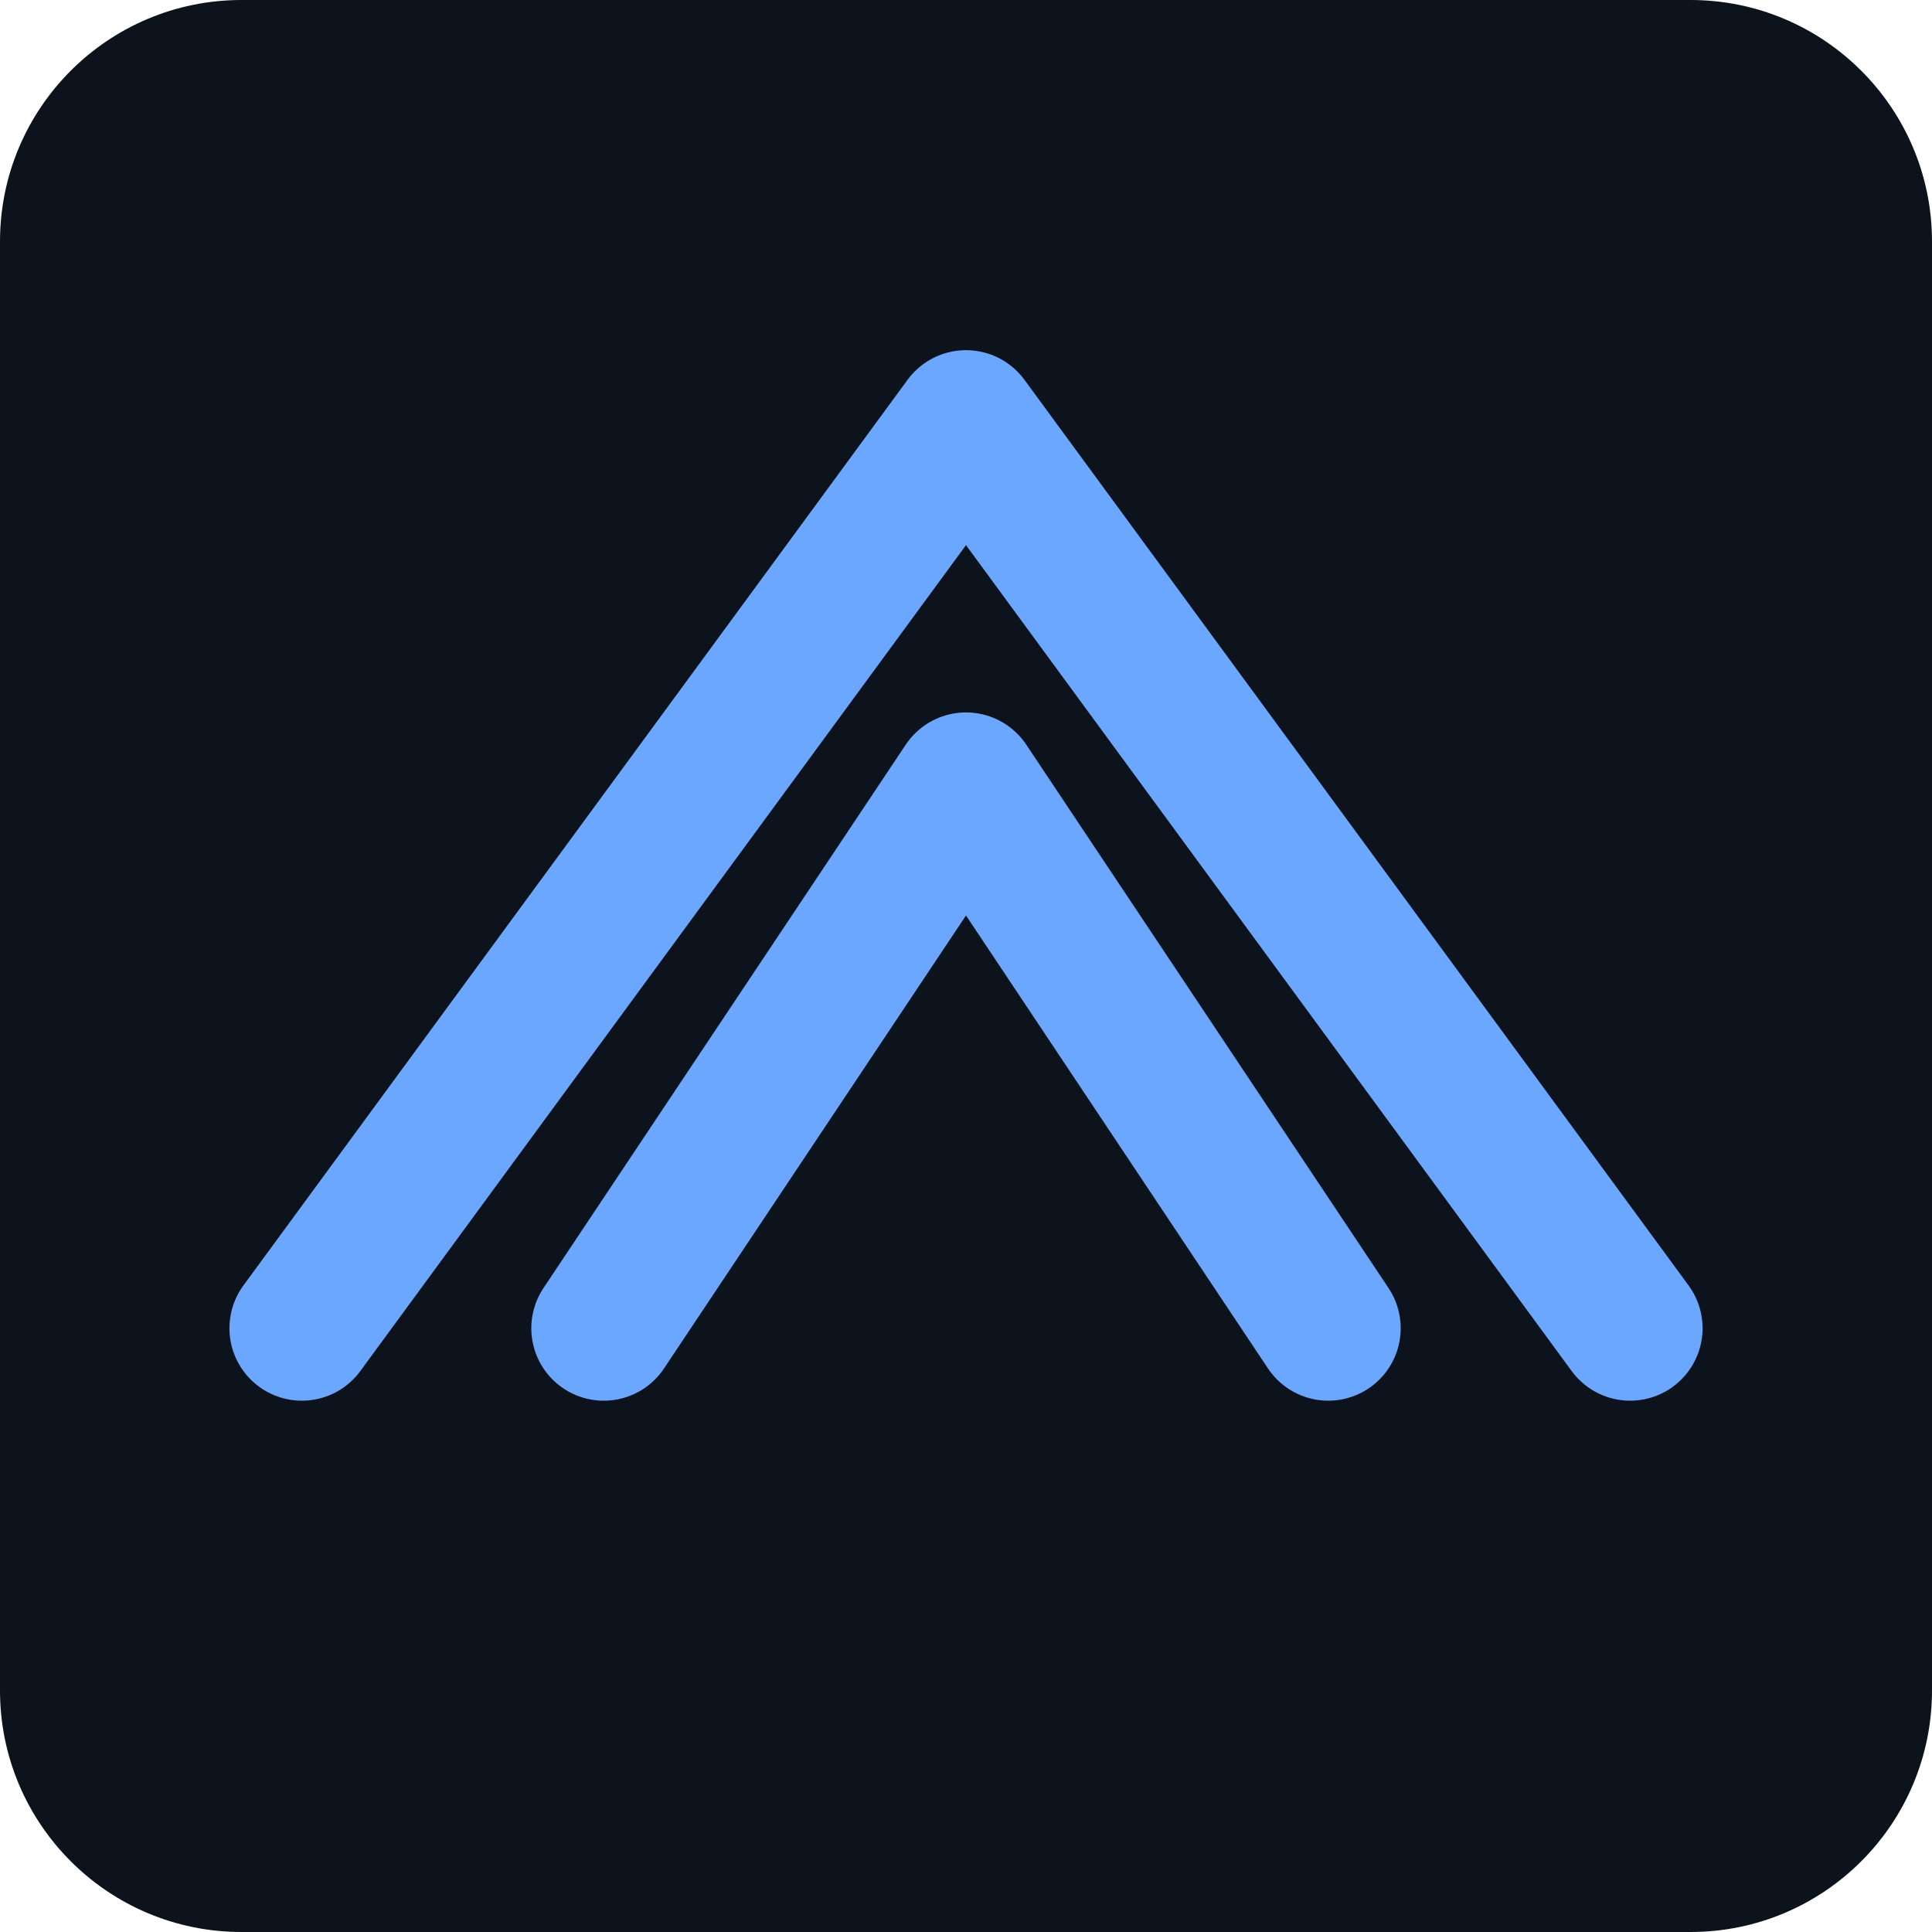
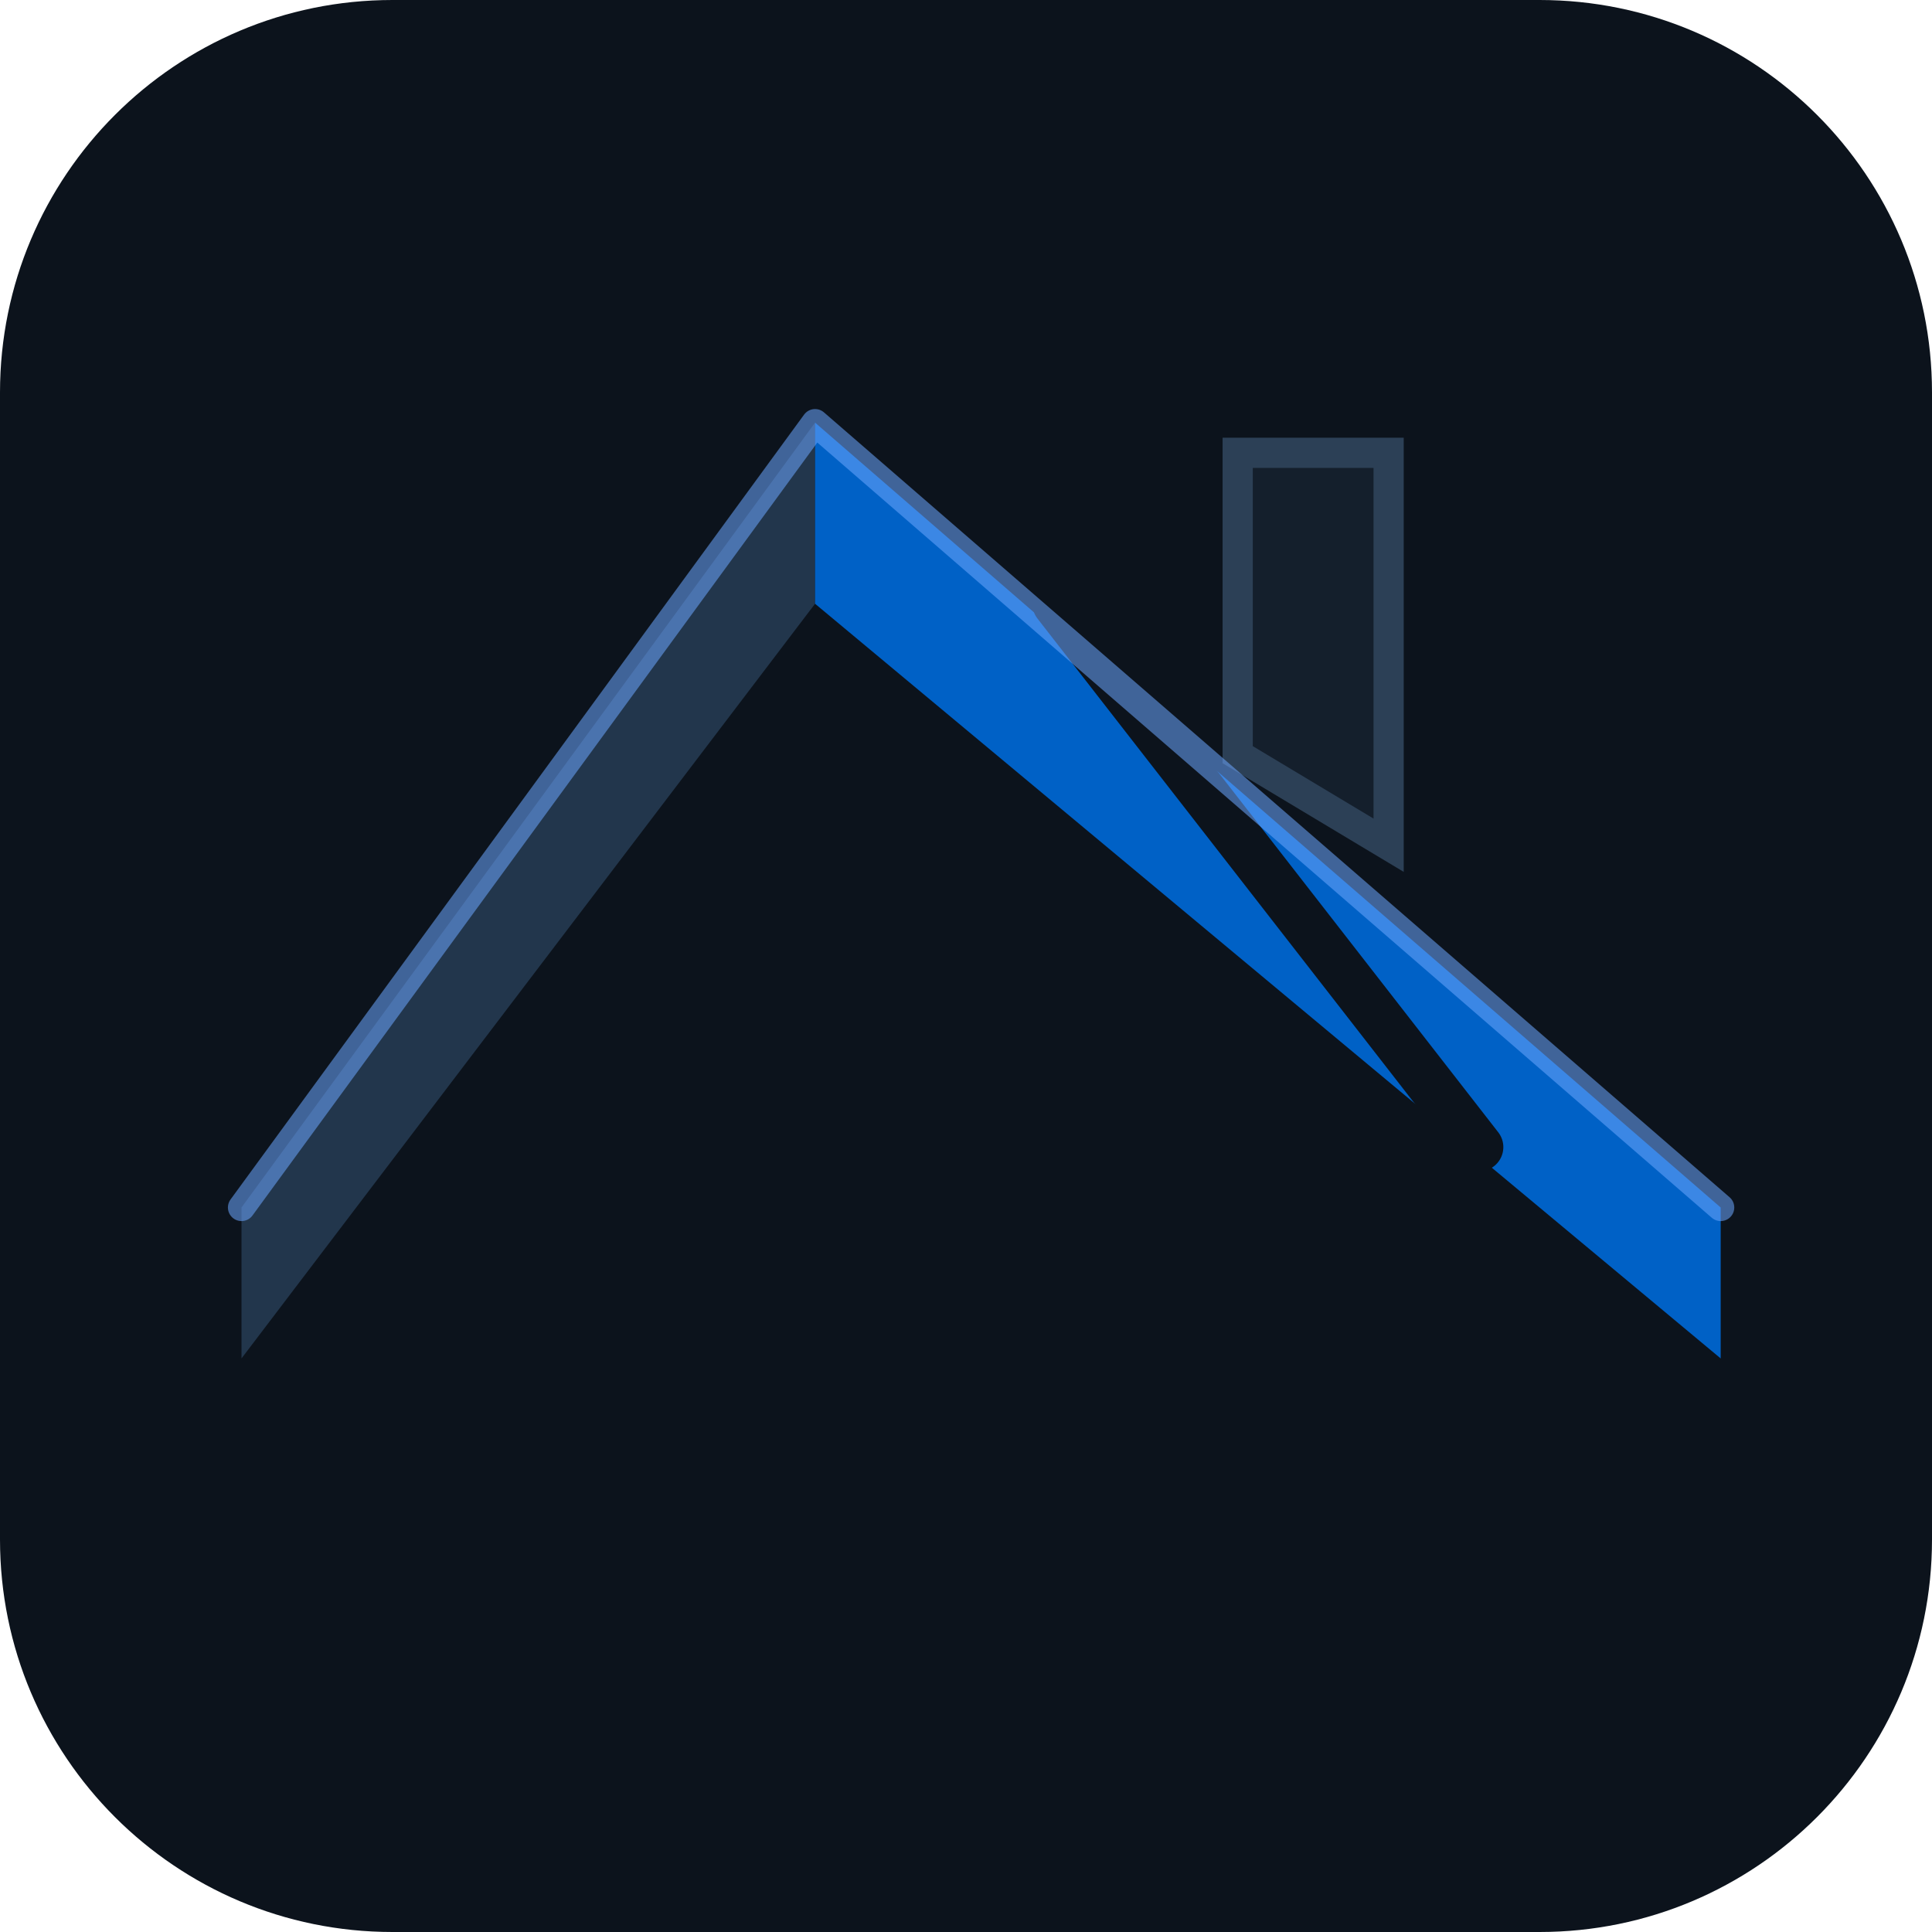
- <svg xmlns="http://www.w3.org/2000/svg" viewBox="0 0 32 32" width="32" height="32">
-   <rect width="32" height="32" rx="4" fill="#0C131C" />
-   <g fill="none" stroke="#6BA6FF" stroke-width="2.4" stroke-linecap="round" stroke-linejoin="round">
-     <path d="M5 22 L16 7 L27 22" />
-     <path d="M10 22 L16 13 L22 22" />
-   </g>
+ <svg xmlns="http://www.w3.org/2000/svg" viewBox="0 0 64 64" width="64" height="64">
+   <rect width="64" height="64" rx="13" fill="#0C131C" />
+   <path d="M27 14 L8 40 L8 45 L27 20 Z" fill="#22364C" />
+   <path d="M27 14 L57 40 L57 45 L27 20 Z" fill="#0061C6" />
+   <path d="M35 20 L49 38" stroke="#0C131C" stroke-width="1.6" stroke-linecap="round" />
+   <path d="M41 15 L46 15 L46 28 L41 25 Z" fill="#141F2C" stroke="#2C4056" stroke-width="1" />
+   <path d="M27 14 L8 40 M27 14 L57 40" fill="none" stroke="#6BA6FF" stroke-width="0.9" stroke-opacity="0.55" stroke-linecap="round" />
</svg>
